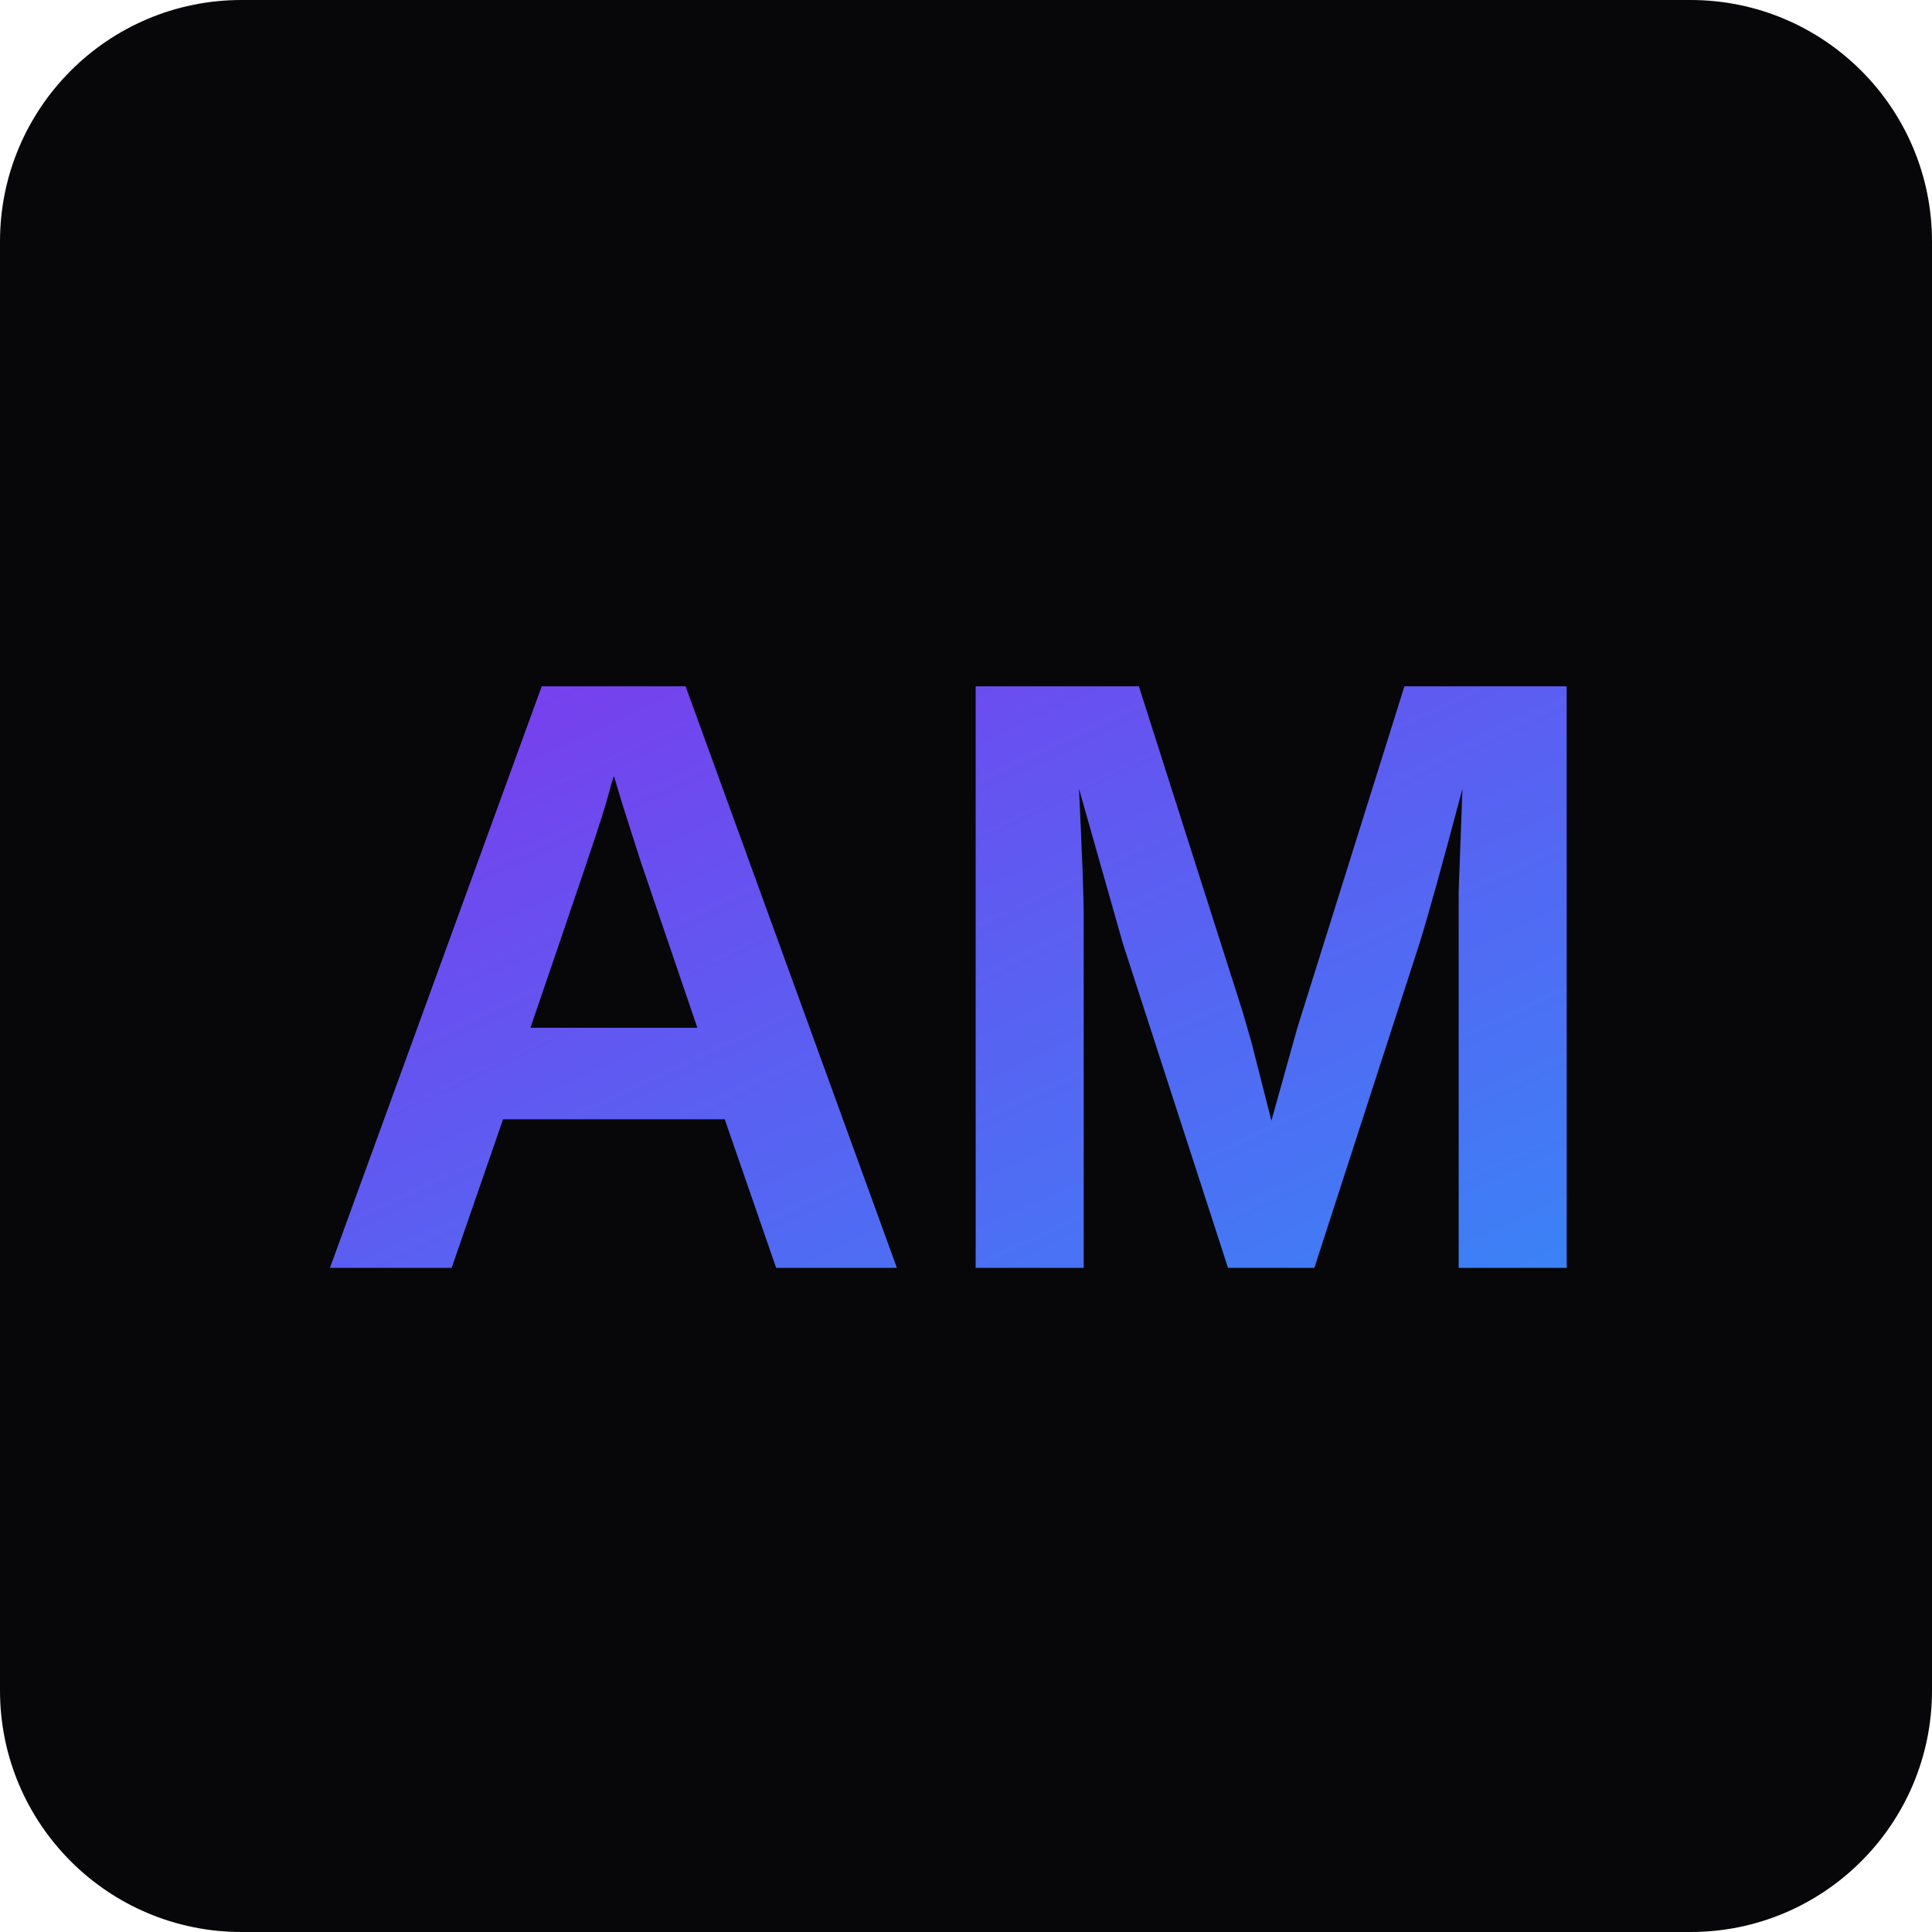
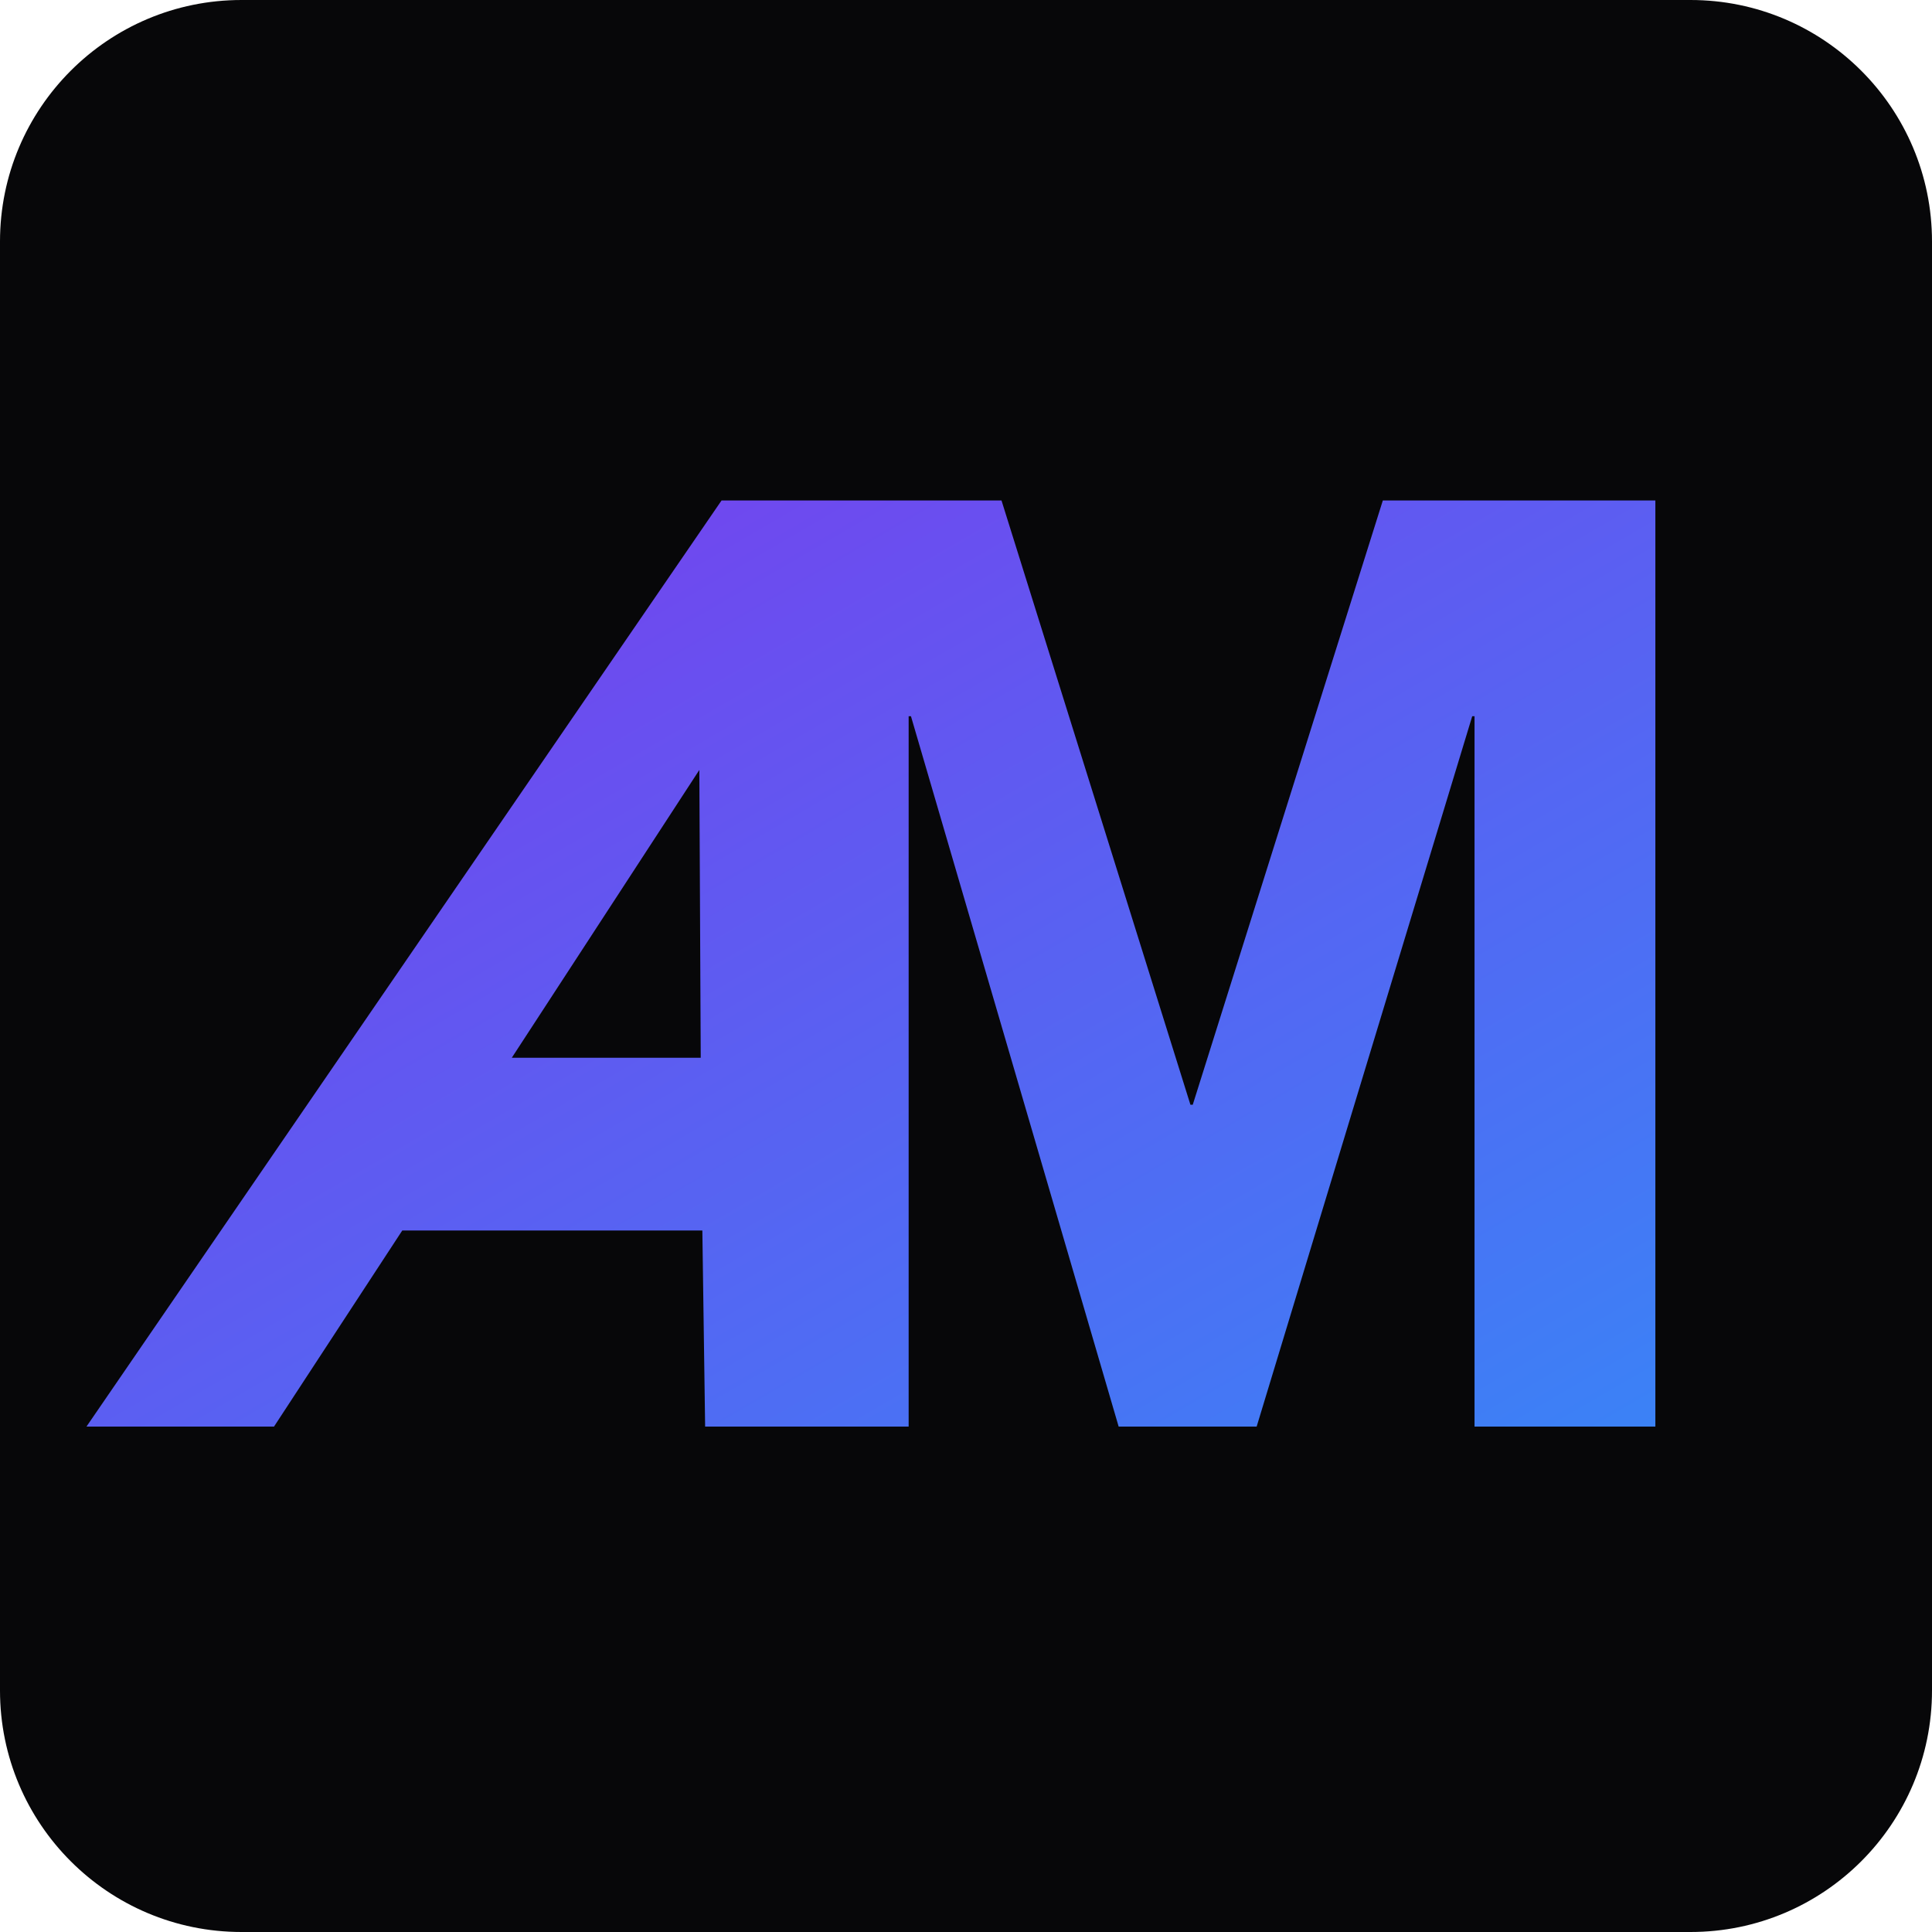
<svg xmlns="http://www.w3.org/2000/svg" viewBox="0 0 64 64">
  <defs>
    <linearGradient id="g" x1="0" y1="0" x2="1" y2="1">
      <stop offset="0" stop-color="#7c3aed" />
      <stop offset="1" stop-color="#3b82f6" />
    </linearGradient>
  </defs>
  <rect width="64" height="64" rx="8" fill="#070709" />
-   <text x="32" y="42" text-anchor="middle" font-family="Plus Jakarta Sans, Arial, sans-serif" font-size="28" font-weight="800" fill="url(#g)">AM</text>
+   <path transform="translate(-9.5 -1.83) scale(0.767)" fill-rule="evenodd" fill="url(#g)" d="M51.63 64.00L42.84 64.00L42.72 55.53L29.76 55.53L24.22 64.00L16.12 64.00L43.55 24.00L55.64 24.00L63.80 50.10L63.90 50.10L72.11 24.00L83.88 24.00L83.88 64.00L76.07 64.00L76.07 33.32L75.97 33.32L66.66 64.00L60.70 64.00L51.73 33.32L51.63 33.32L51.63 64.00ZM42.59 35.64L34.49 48.07L42.65 48.07L42.59 35.64Z" />
</svg>
